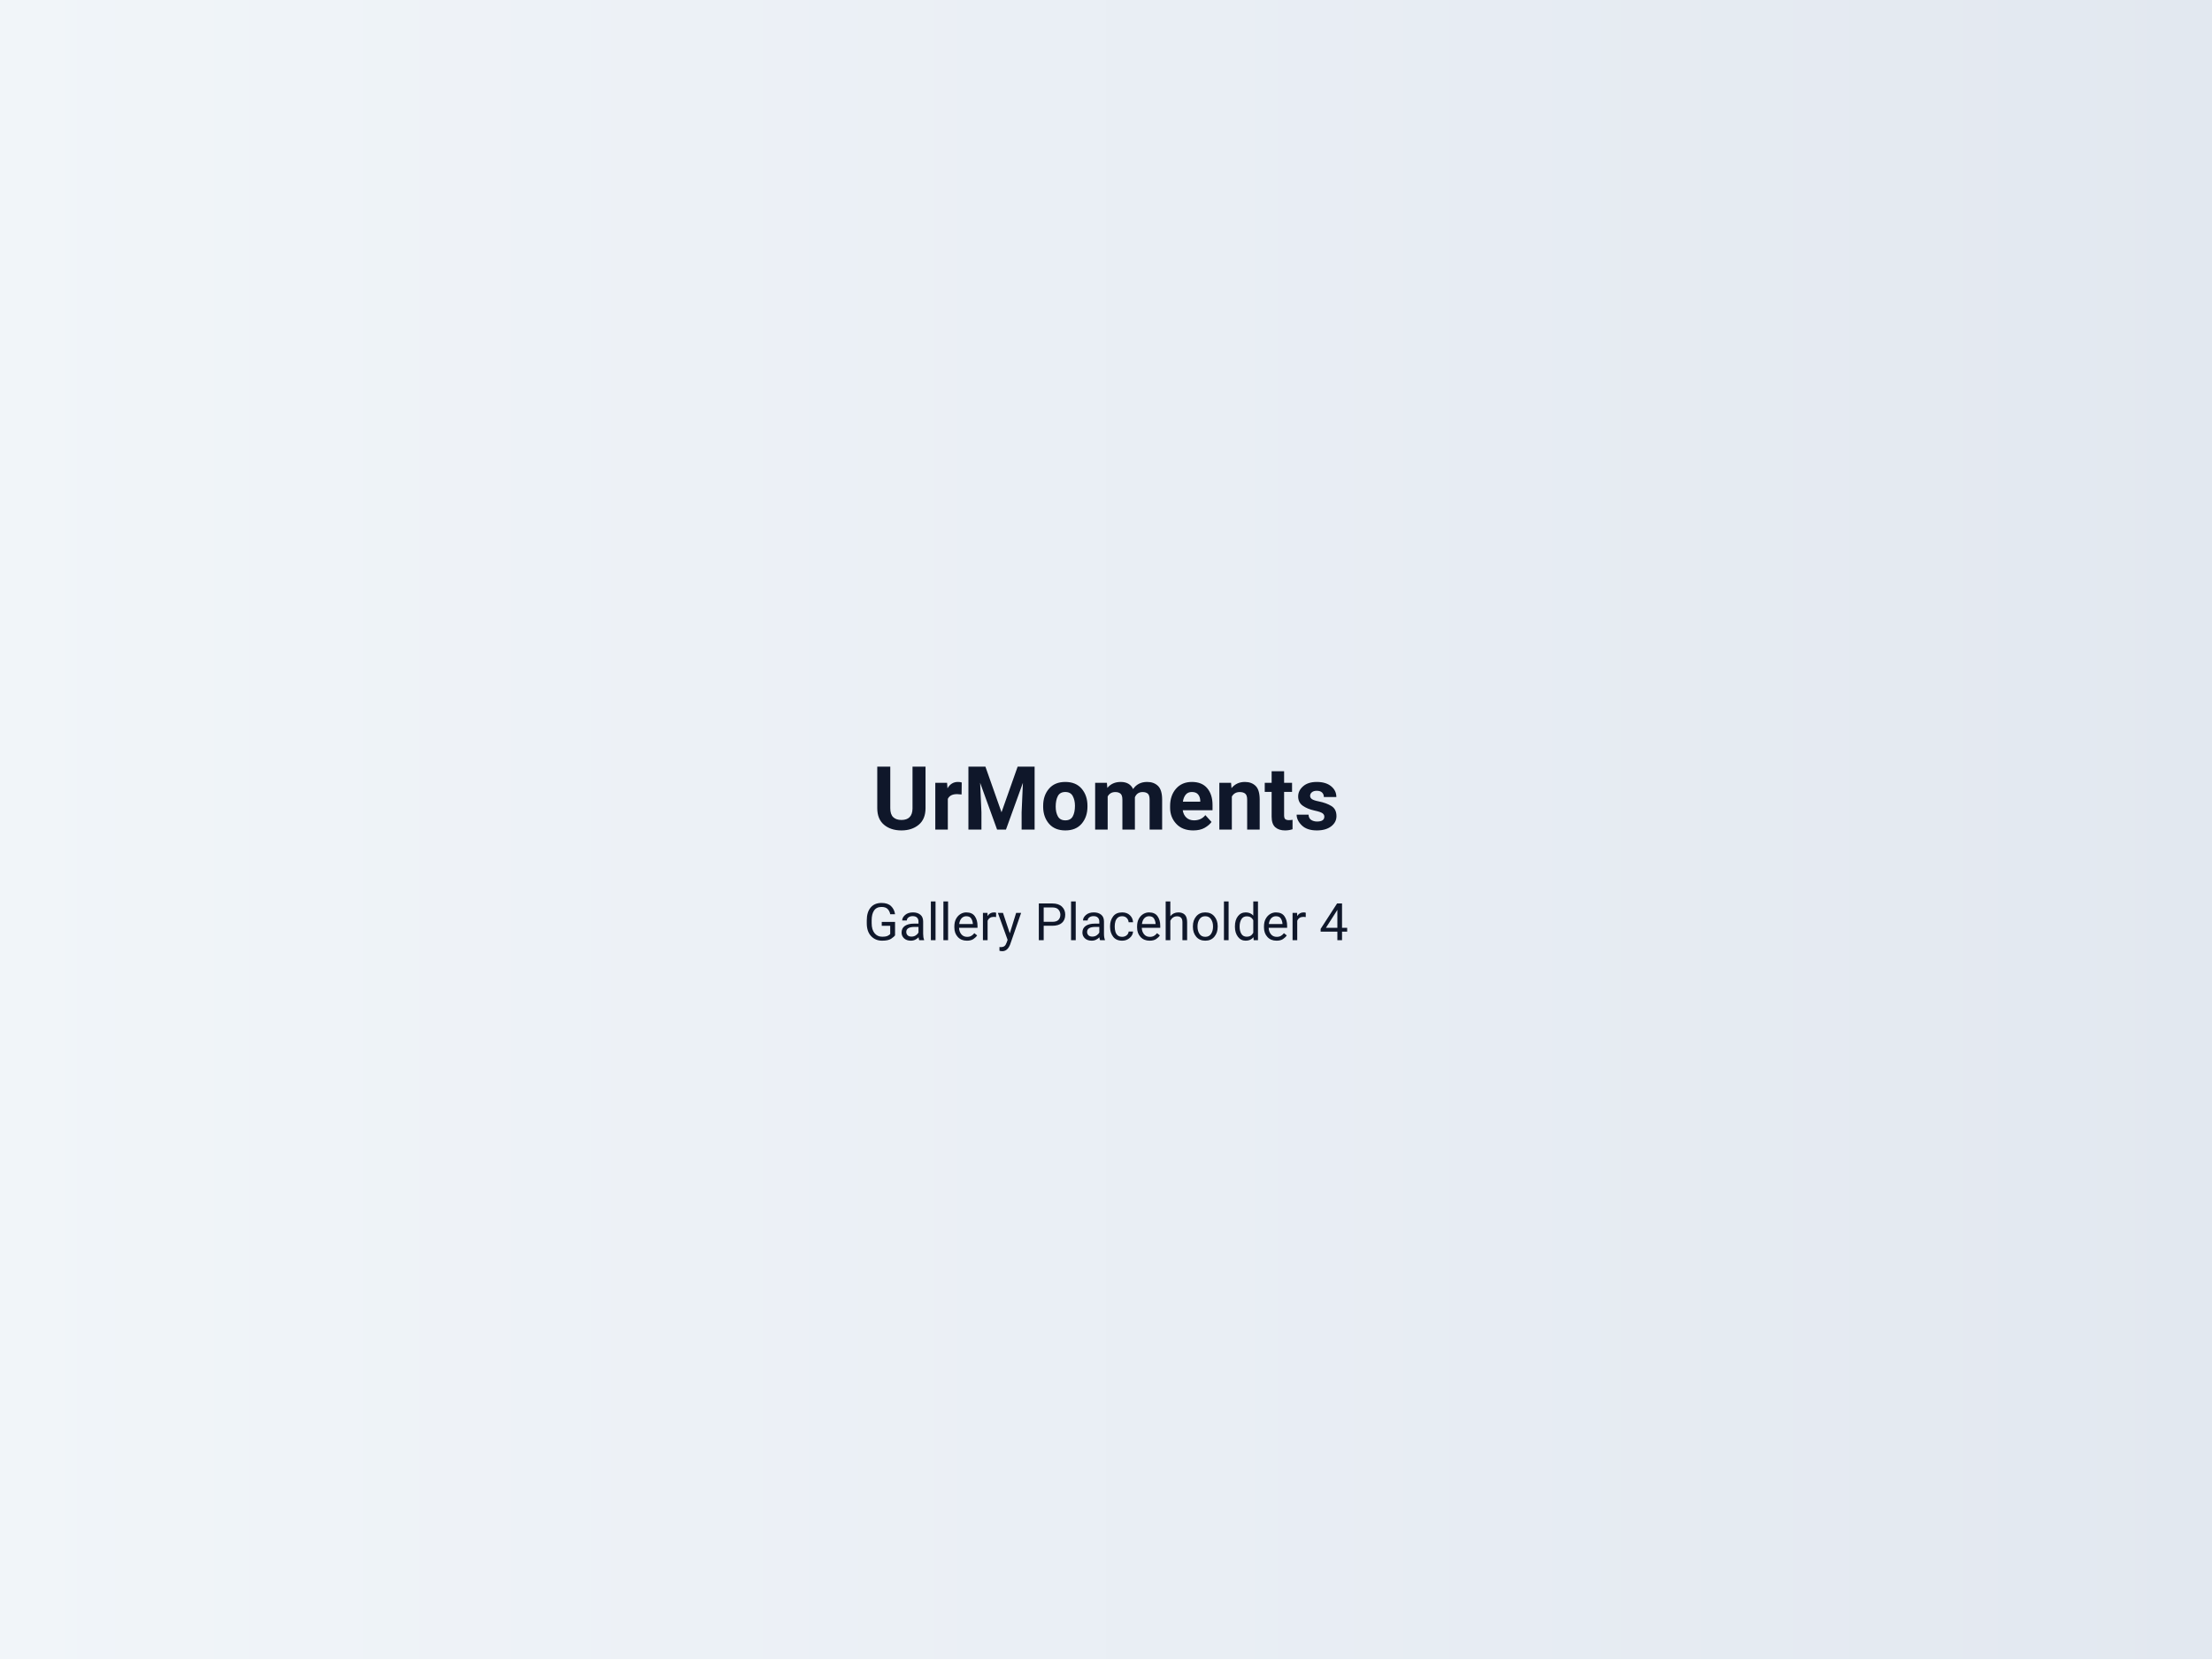
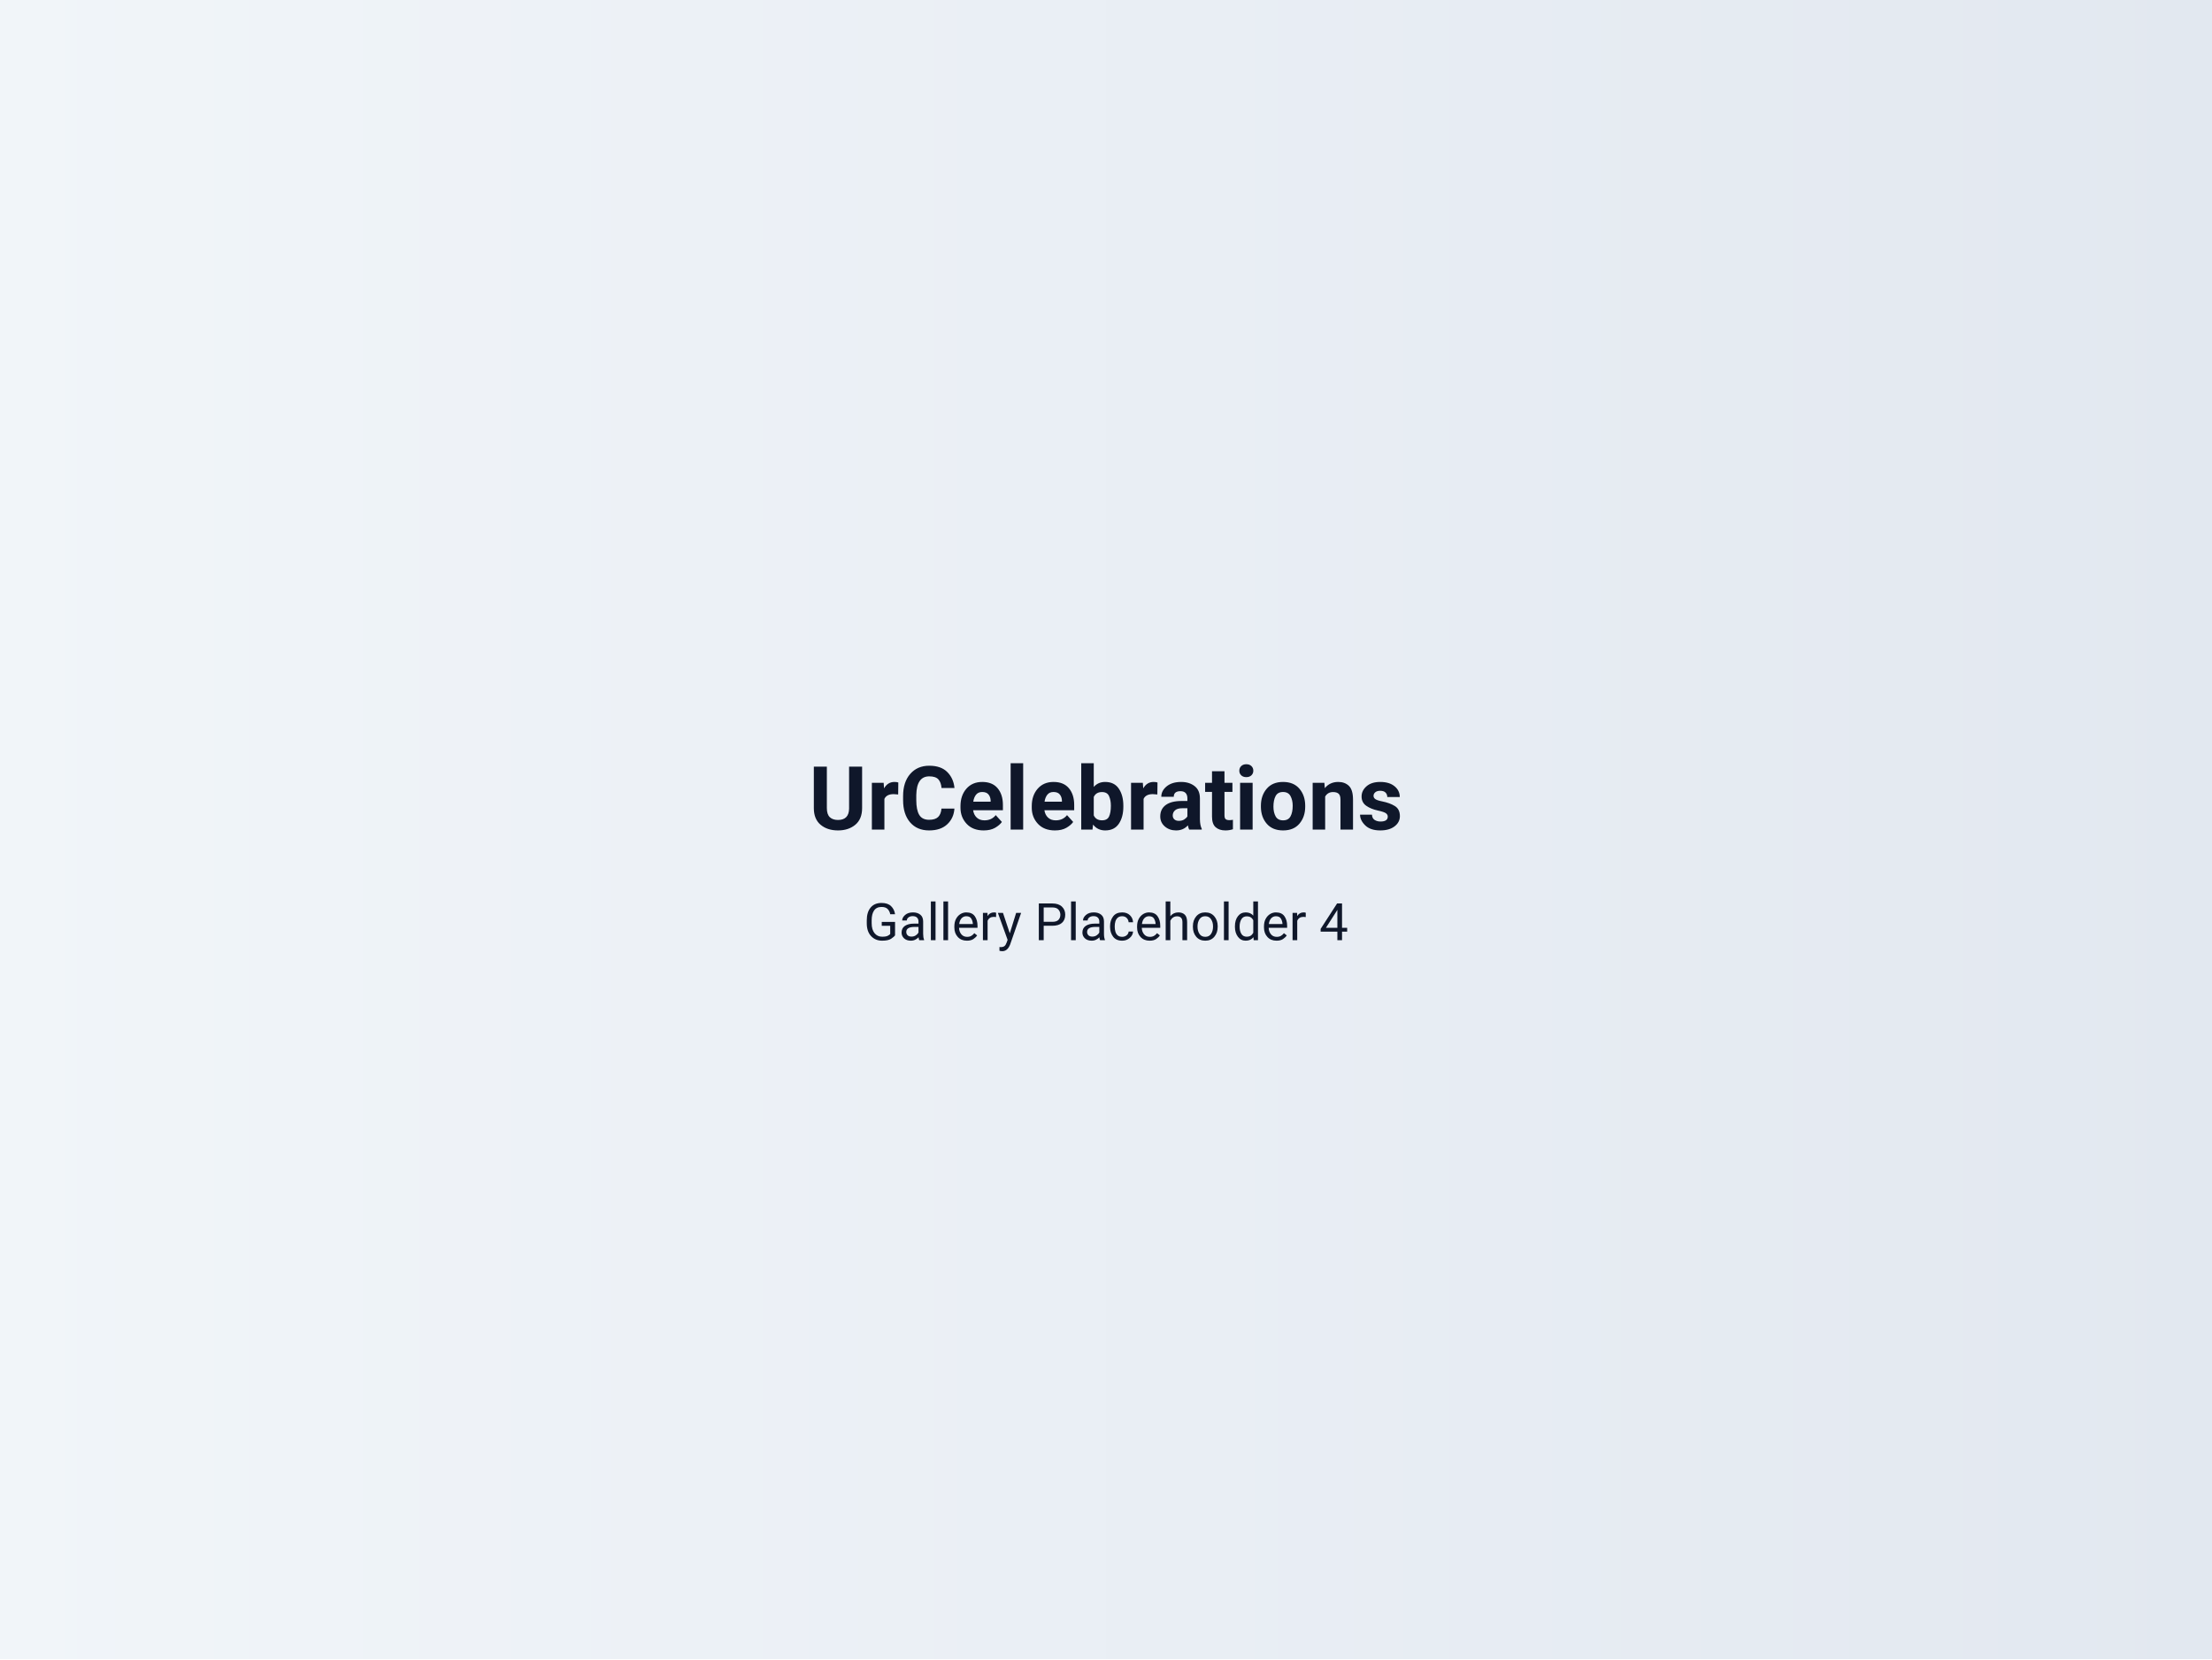
- <svg xmlns="http://www.w3.org/2000/svg" viewBox="0 0 1200 900" width="1200" height="900" role="img" aria-label="UrMoments gallery placeholder 4">
+ <svg xmlns="http://www.w3.org/2000/svg" viewBox="0 0 1200 900" width="1200" height="900" role="img" aria-label="UrCelebrations gallery placeholder 4">
  <defs>
    <linearGradient id="g4" x1="0" y1="0" x2="1" y2="0">
      <stop offset="0%" stop-color="#f1f5f9" />
      <stop offset="100%" stop-color="#e2e8f0" />
    </linearGradient>
  </defs>
  <rect width="1200" height="900" fill="url(#g4)" />
  <g fill="#0f172a" font-family="system-ui, -apple-system, Segoe UI, Roboto, sans-serif" text-anchor="middle">
-     <text x="600" y="450" font-size="48" font-weight="700">UrMoments</text>
+     <text x="600" y="450" font-size="48" font-weight="700">UrCelebrations</text>
    <text x="600" y="510" font-size="28">Gallery Placeholder 4</text>
  </g>
</svg>
